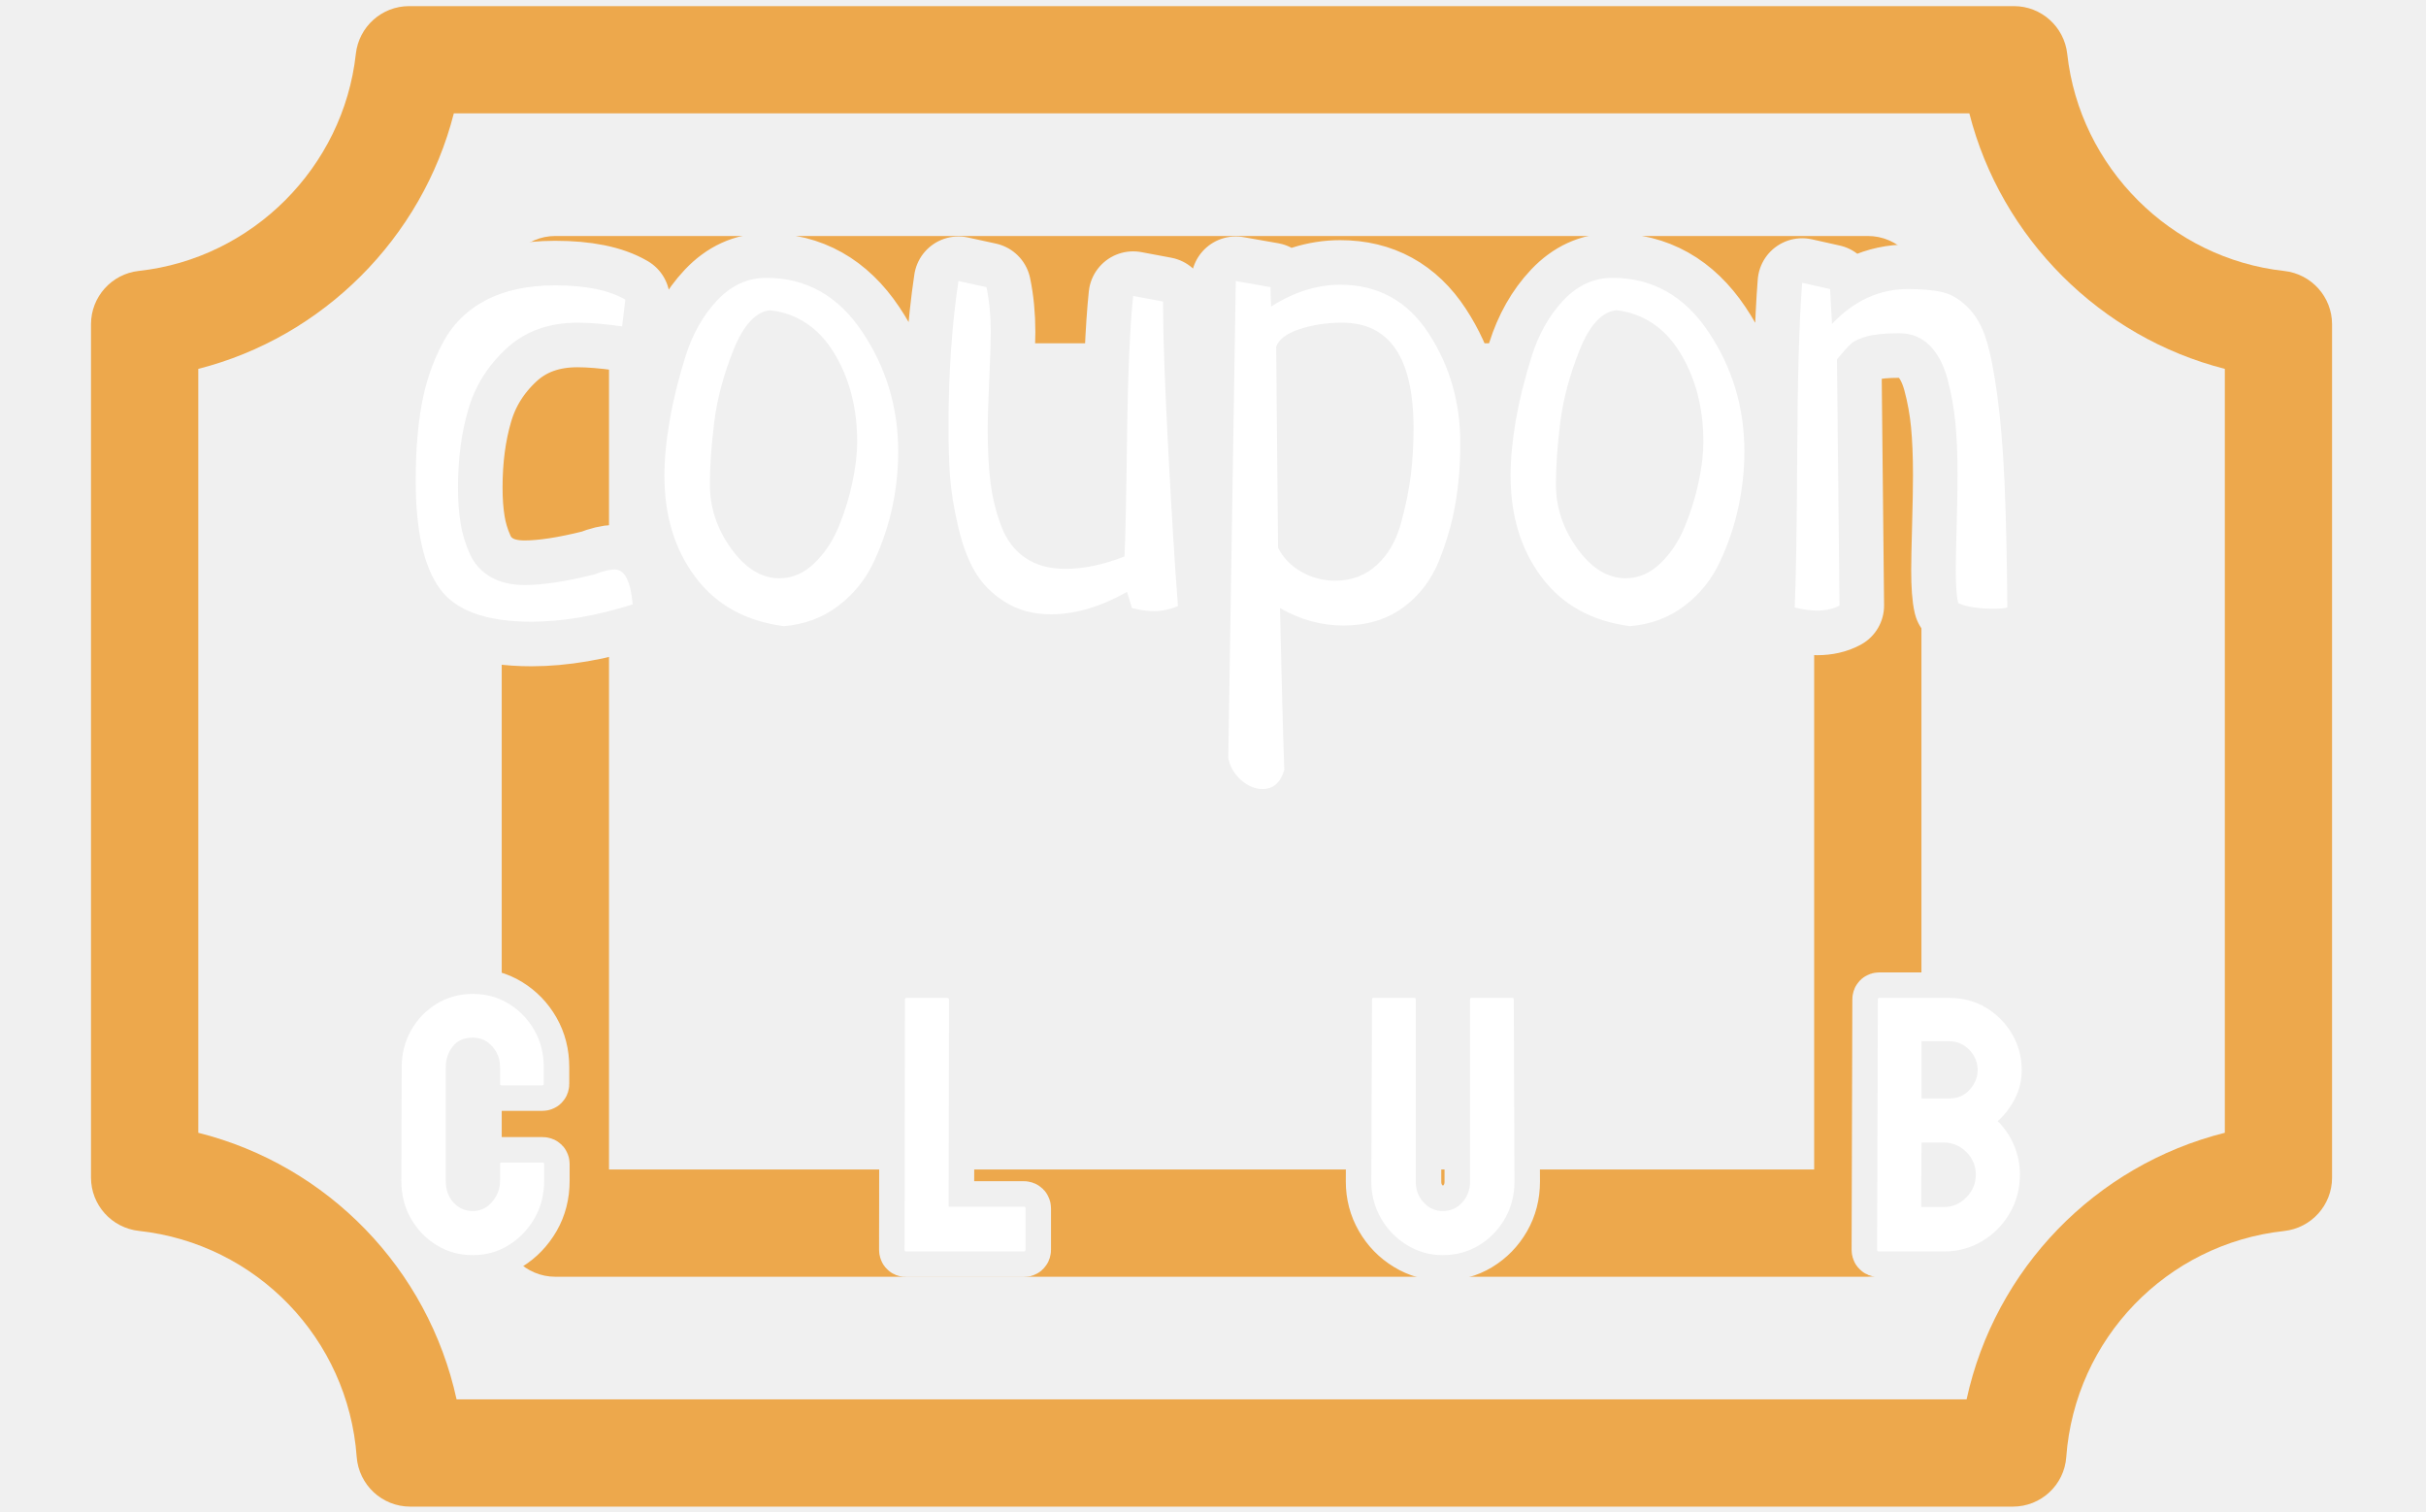
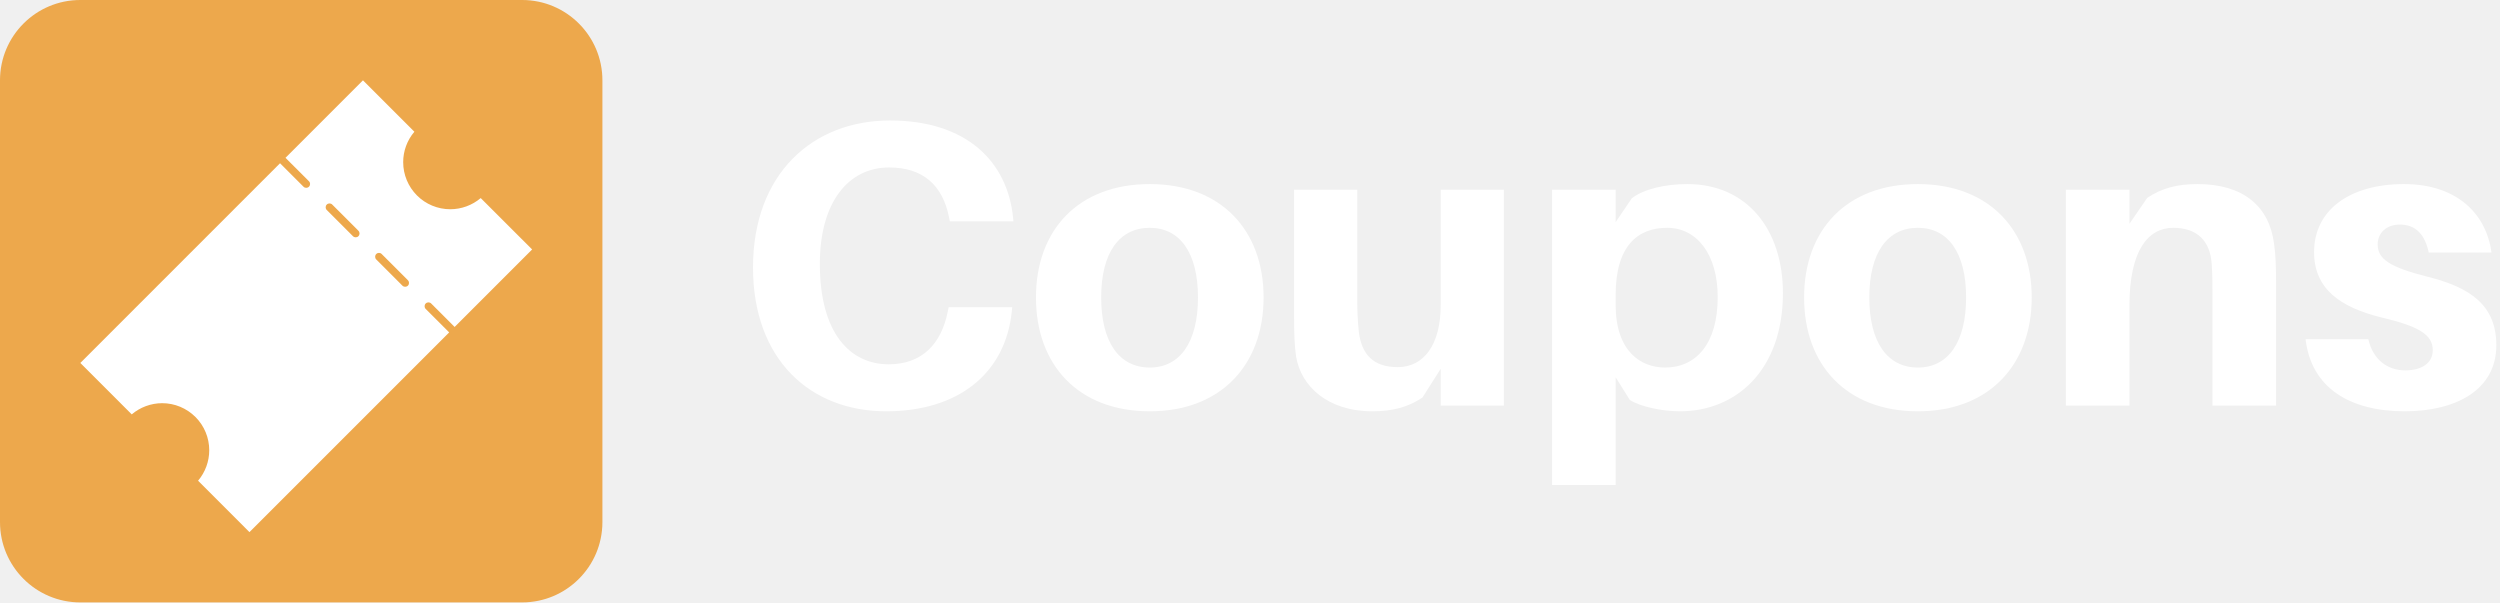
- <svg xmlns="http://www.w3.org/2000/svg" version="1.1" width="1000" height="623" viewBox="0 0 1000 623">
-   <g transform="matrix(1,0,0,1,-0.6060606,0.2522267)">
-     <svg viewBox="0 0 396 247" data-background-color="#97978d" preserveAspectRatio="xMidYMid meet" height="623" width="1000">
-       <g id="tight-bounds" transform="matrix(1,0,0,1,0.24,-0.1)">
-         <svg viewBox="0 0 395.52 247.2" height="247.2" width="395.52">
-           <g>
-             <svg />
-           </g>
-           <g>
-             <svg viewBox="0 0 395.52 247.2" height="247.2" width="395.52">
-               <mask id="cfb7c2a8-1762-4144-8922-e5c05bb94cd4">
-                 <rect width="640" height="400" fill="white" />
-                 <g transform="matrix(1,0,0,1,57.48578,37.08)">
-                   <svg viewBox="0 0 280.548 173.04" height="173.04" width="280.548">
-                     <g>
-                       <svg viewBox="0 0 280.548 173.04" height="173.04" width="280.548">
-                         <g>
-                           <svg viewBox="0 0 316.416 195.163" height="173.04" width="280.548">
-                             <g>
-                               <svg viewBox="0 0 316.416 195.163" height="195.163" width="316.416">
-                                 <g id="SvgjsG1003">
-                                   <svg viewBox="0 0 316.416 195.163" height="195.163" width="316.416" id="SvgjsSvg1002">
-                                     <g>
-                                       <svg viewBox="0 0 316.416 112.991" height="112.991" width="316.416">
-                                         <g transform="matrix(1,0,0,1,0,0)">
-                                           <svg width="316.416" viewBox="-2 -29.93 132.99 48.14" height="112.991" data-palette-color="#ffffff">
-                                             <path d="M18.46-24.22L18.46-24.22 18.21-22.12Q16.16-22.41 14.7-22.41L14.7-22.41Q11.33-22.41 9.13-20.39 6.93-18.36 6.13-15.6 5.32-12.84 5.32-9.47L5.32-9.47Q5.32-7.91 5.52-6.69 5.71-5.47 6.23-4.3 6.74-3.13 7.84-2.47 8.94-1.81 10.55-1.81L10.55-1.81Q12.7-1.81 16.02-2.64L16.02-2.64Q17.04-3.03 17.63-3.03L17.63-3.03Q18.8-3.03 19.04-0.29L19.04-0.29Q14.75 1.07 11.08 1.07L11.08 1.07Q5.76 1.07 3.88-1.54 2-4.15 2-10.01L2-10.01Q2-13.43 2.47-15.99 2.93-18.55 4.1-20.78 5.27-23 7.5-24.17 9.72-25.34 12.94-25.34L12.94-25.34Q16.55-25.34 18.46-24.22ZM21.53-10.4L21.53-10.4Q21.53-12.35 21.95-14.75 22.36-17.14 23.19-19.78 24.02-22.41 25.68-24.17 27.34-25.93 29.54-25.93L29.54-25.93Q34.23-25.93 37.06-21.7 39.89-17.48 39.89-12.3L39.89-12.3Q39.89-10.11 39.43-7.93 38.96-5.76 37.99-3.66 37.01-1.56 35.18-0.17 33.35 1.22 30.91 1.42L30.91 1.42Q26.41 0.83 23.97-2.42 21.53-5.66 21.53-10.4ZM29.83-23.39L29.83-23.39Q28.12-23.19 26.95-20.26 25.78-17.33 25.44-14.58 25.1-11.82 25.1-9.72L25.1-9.72Q25.1-6.98 26.78-4.66 28.46-2.34 30.56-2.34L30.56-2.34Q32.08-2.34 33.3-3.52 34.52-4.69 35.23-6.42 35.94-8.15 36.3-9.91 36.67-11.67 36.67-13.04L36.67-13.04Q36.67-17.04 34.86-20.02 33.05-23 29.83-23.39ZM58.34-24.51L58.34-24.51 60.69-24.07 60.69-23.58Q60.69-20.26 61.1-12.35 61.52-4.44 61.86-0.15L61.86-0.15Q60.88 0.24 60 0.24L60 0.24Q59.22 0.24 58.25 0L58.25 0 57.86-1.27Q54.73 0.49 51.9 0.49L51.9 0.49Q49.8 0.49 48.26-0.49 46.72-1.46 45.89-2.91 45.06-4.35 44.58-6.47 44.09-8.59 43.96-10.33 43.84-12.06 43.84-14.21L43.84-14.21Q43.84-20.46 44.62-25.68L44.62-25.68 46.82-25.2Q47.16-23.58 47.16-21.68L47.16-21.68Q47.16-20.61 47.04-17.97 46.92-15.33 46.92-13.96L46.92-13.96Q46.92-11.57 47.14-9.84 47.36-8.11 47.97-6.47 48.58-4.83 49.85-3.96 51.12-3.08 53.02-3.08L53.02-3.08Q55.17-3.08 57.66-4.05L57.66-4.05Q57.76-5.86 57.86-13.31 57.95-20.75 58.34-24.51ZM65.81 11.77L66.4-25.68 69.13-25.2Q69.13-24.17 69.18-23.68L69.18-23.68Q71.87-25.39 74.6-25.39L74.6-25.39Q79.05-25.39 81.54-21.58 84.03-17.77 84.03-12.94L84.03-12.94Q84.03-10.5 83.66-8.28 83.29-6.05 82.37-3.74 81.44-1.42 79.51-0.02 77.58 1.37 74.85 1.37L74.85 1.37Q72.26 1.37 69.87 0L69.87 0Q70.06 8.54 70.21 12.7L70.21 12.7Q69.77 14.21 68.5 14.21L68.5 14.21Q67.62 14.21 66.81 13.5 66.01 12.79 65.81 11.77L65.81 11.77ZM69.57-20.51L69.57-20.51 69.72-4.74Q70.31-3.56 71.53-2.86 72.75-2.15 74.21-2.15L74.21-2.15Q76.12-2.15 77.46-3.37 78.8-4.59 79.36-6.62 79.92-8.64 80.14-10.4 80.36-12.16 80.36-14.11L80.36-14.11Q80.36-22.41 74.75-22.41L74.75-22.41Q72.94-22.41 71.4-21.9 69.87-21.39 69.57-20.51ZM87.98-10.4L87.98-10.4Q87.98-12.35 88.39-14.75 88.81-17.14 89.64-19.78 90.47-22.41 92.13-24.17 93.79-25.93 95.99-25.93L95.99-25.93Q100.67-25.93 103.51-21.7 106.34-17.48 106.34-12.3L106.34-12.3Q106.34-10.11 105.87-7.93 105.41-5.76 104.43-3.66 103.46-1.56 101.63-0.17 99.79 1.22 97.35 1.42L97.35 1.42Q92.86 0.83 90.42-2.42 87.98-5.66 87.98-10.4ZM96.28-23.39L96.28-23.39Q94.57-23.19 93.4-20.26 92.23-17.33 91.88-14.58 91.54-11.82 91.54-9.72L91.54-9.72Q91.54-6.98 93.23-4.66 94.91-2.34 97.01-2.34L97.01-2.34Q98.53-2.34 99.75-3.52 100.97-4.69 101.67-6.42 102.38-8.15 102.75-9.91 103.12-11.67 103.12-13.04L103.12-13.04Q103.12-17.04 101.31-20.02 99.5-23 96.28-23.39ZM113.61-19.53L113.61-19.53 113.81-0.2Q113.07 0.2 112.05 0.2L112.05 0.2Q111.27 0.2 110.29-0.05L110.29-0.05Q110.44-3.13 110.49-12.16 110.53-21.19 110.88-25.54L110.88-25.54 113.07-25.05 113.22-22.31Q115.81-25.05 119.18-25.05L119.18-25.05Q120.89-25.05 121.91-24.8 122.94-24.56 123.89-23.61 124.84-22.66 125.33-21.09 125.82-19.53 126.21-16.63 126.6-13.72 126.77-9.84 126.94-5.96 126.99-0.05L126.99-0.05Q126.7 0.05 125.87 0.05L125.87 0.05Q124.11 0.05 123.13-0.39L123.13-0.39Q122.94-1.17 122.94-2.98L122.94-2.98Q122.94-3.91 123.01-6.47 123.08-9.03 123.08-10.45L123.08-10.45Q123.08-12.79 122.91-14.55 122.74-16.31 122.28-18.02 121.81-19.73 120.86-20.65 119.91-21.58 118.49-21.58L118.49-21.58Q116.88-21.58 115.98-21.34 115.08-21.09 114.71-20.75 114.34-20.41 113.61-19.53Z" opacity="1" transform="matrix(1,0,0,1,0,0)" fill="black" class="wordmark-text-0" id="SvgjsPath1001" stroke-width="7" stroke="black" stroke-linejoin="round" />
-                                           </svg>
-                                         </g>
-                                       </svg>
-                                     </g>
-                                     <g transform="matrix(1,0,0,1,3.5,135.7042)">
-                                       <svg viewBox="0 0 309.416 59.459" height="59.459" width="309.416">
-                                         <g transform="matrix(1,0,0,1,0,0)">
-                                           <svg width="309.416" viewBox="-2.6 -39.35 230.4 43.85" height="59.459" data-palette-color="#ffffff">
-                                             <path d="M11.2 0.5L11.2 0.5Q8.45 0.5 6.23-0.88 4-2.25 2.7-4.55 1.4-6.85 1.4-9.7L1.4-9.7 1.45-25.3Q1.45-28.05 2.73-30.33 4-32.6 6.23-33.98 8.45-35.35 11.2-35.35L11.2-35.35Q13.95-35.35 16.15-34 18.35-32.65 19.65-30.38 20.95-28.1 20.95-25.3L20.95-25.3 20.95-23Q20.95-22.8 20.75-22.8L20.75-22.8 15.15-22.8Q14.95-22.8 14.95-23L14.95-23 14.95-25.3Q14.95-26.95 13.88-28.15 12.8-29.35 11.2-29.35L11.2-29.35Q9.4-29.35 8.45-28.13 7.5-26.9 7.5-25.3L7.5-25.3 7.5-9.7Q7.5-7.85 8.58-6.7 9.65-5.55 11.2-5.55L11.2-5.55Q12.8-5.55 13.88-6.83 14.95-8.1 14.95-9.7L14.95-9.7 14.95-12Q14.95-12.2 15.15-12.2L15.15-12.2 20.8-12.2Q21-12.2 21-12L21-12 21-9.7Q21-6.85 19.68-4.55 18.35-2.25 16.15-0.88 13.95 0.5 11.2 0.5ZM86.82 0L70.67 0Q70.47 0 70.47-0.25L70.47-0.25 70.52-34.55Q70.52-34.8 70.77-34.8L70.77-34.8 76.32-34.8Q76.57-34.8 76.57-34.55L76.57-34.55 76.52-6.15 86.82-6.15Q87.07-6.15 87.07-5.9L87.07-5.9 87.07-0.25Q87.07 0 86.82 0L86.82 0ZM144.33 0.5L144.33 0.5Q141.68 0.5 139.43-0.88 137.18-2.25 135.86-4.55 134.53-6.85 134.53-9.6L134.53-9.6 134.63-34.6Q134.63-34.8 134.83-34.8L134.83-34.8 140.43-34.8Q140.63-34.8 140.63-34.6L140.63-34.6 140.63-9.6Q140.63-7.9 141.71-6.73 142.78-5.55 144.33-5.55L144.33-5.55Q145.93-5.55 147.01-6.73 148.08-7.9 148.08-9.6L148.08-9.6 148.08-34.6Q148.08-34.8 148.28-34.8L148.28-34.8 153.88-34.8Q154.08-34.8 154.08-34.6L154.08-34.6 154.18-9.6Q154.18-6.8 152.86-4.5 151.53-2.2 149.31-0.85 147.08 0.5 144.33 0.5ZM213.1 0L204.15 0Q203.95 0 203.95-0.25L203.95-0.25 204.05-34.6Q204.05-34.8 204.25-34.8L204.25-34.8 213.85-34.8Q216.7-34.8 218.95-33.43 221.2-32.05 222.5-29.8 223.8-27.55 223.8-24.9L223.8-24.9Q223.8-22.75 222.83-20.9 221.85-19.05 220.5-17.9L220.5-17.9Q221.95-16.45 222.75-14.55 223.55-12.65 223.55-10.55L223.55-10.55Q223.55-7.65 222.15-5.25 220.75-2.85 218.38-1.43 216 0 213.1 0L213.1 0ZM210.05-28.85L210.05-21 213.85-21Q215.6-21 216.68-22.23 217.75-23.45 217.75-24.9L217.75-24.9Q217.75-26.5 216.6-27.68 215.45-28.85 213.85-28.85L213.85-28.85 210.05-28.85ZM210.05-14.95L210-6.1 213.1-6.1Q214.9-6.1 216.2-7.43 217.5-8.75 217.5-10.55L217.5-10.55Q217.5-12.35 216.2-13.65 214.9-14.95 213.1-14.95L213.1-14.95 210.05-14.95Z" opacity="1" transform="matrix(1,0,0,1,0,0)" fill="black" class="slogan-text-1" id="SvgjsPath1000" stroke-width="7" stroke="black" stroke-linejoin="round" />
-                                           </svg>
-                                         </g>
-                                       </svg>
-                                     </g>
-                                   </svg>
-                                 </g>
-                               </svg>
-                             </g>
-                           </svg>
-                         </g>
-                       </svg>
-                     </g>
-                   </svg>
-                 </g>
-               </mask>
-               <g transform="matrix(1,0,0,1,57.48578,37.08)">
-                 <svg viewBox="0 0 280.548 173.04" height="173.04" width="280.548">
-                   <g>
-                     <svg viewBox="0 0 280.548 173.04" height="173.04" width="280.548">
-                       <g>
-                         <svg viewBox="0 0 316.416 195.163" height="173.04" width="280.548">
-                           <g>
-                             <svg viewBox="0 0 316.416 195.163" height="195.163" width="316.416">
-                               <g id="textblocktransform">
-                                 <svg viewBox="0 0 316.416 195.163" height="195.163" width="316.416" id="textblock">
-                                   <g>
-                                     <svg viewBox="0 0 316.416 112.991" height="112.991" width="316.416">
-                                       <g transform="matrix(1,0,0,1,0,0)">
-                                         <svg width="316.416" viewBox="-2 -29.93 132.99 48.14" height="112.991" data-palette-color="#ffffff">
-                                           <path d="M18.46-24.22L18.46-24.22 18.21-22.12Q16.16-22.41 14.7-22.41L14.7-22.41Q11.33-22.41 9.13-20.39 6.93-18.36 6.13-15.6 5.32-12.84 5.32-9.47L5.32-9.47Q5.32-7.91 5.52-6.69 5.71-5.47 6.23-4.3 6.74-3.13 7.84-2.47 8.94-1.81 10.55-1.81L10.55-1.81Q12.7-1.81 16.02-2.64L16.02-2.64Q17.04-3.03 17.63-3.03L17.63-3.03Q18.8-3.03 19.04-0.29L19.04-0.29Q14.75 1.07 11.08 1.07L11.08 1.07Q5.76 1.07 3.88-1.54 2-4.15 2-10.01L2-10.01Q2-13.43 2.47-15.99 2.93-18.55 4.1-20.78 5.27-23 7.5-24.17 9.72-25.34 12.94-25.34L12.94-25.34Q16.55-25.34 18.46-24.22ZM21.53-10.4L21.53-10.4Q21.53-12.35 21.95-14.75 22.36-17.14 23.19-19.78 24.02-22.41 25.68-24.17 27.34-25.93 29.54-25.93L29.54-25.93Q34.23-25.93 37.06-21.7 39.89-17.48 39.89-12.3L39.89-12.3Q39.89-10.11 39.43-7.93 38.96-5.76 37.99-3.66 37.01-1.56 35.18-0.17 33.35 1.22 30.91 1.42L30.91 1.42Q26.41 0.83 23.97-2.42 21.53-5.66 21.53-10.4ZM29.83-23.39L29.83-23.39Q28.12-23.19 26.95-20.26 25.78-17.33 25.44-14.58 25.1-11.82 25.1-9.72L25.1-9.72Q25.1-6.98 26.78-4.66 28.46-2.34 30.56-2.34L30.56-2.34Q32.08-2.34 33.3-3.52 34.52-4.69 35.23-6.42 35.94-8.15 36.3-9.91 36.67-11.67 36.67-13.04L36.67-13.04Q36.67-17.04 34.86-20.02 33.05-23 29.83-23.39ZM58.34-24.51L58.34-24.51 60.69-24.07 60.69-23.58Q60.69-20.26 61.1-12.35 61.52-4.44 61.86-0.15L61.86-0.15Q60.88 0.24 60 0.24L60 0.24Q59.22 0.24 58.25 0L58.25 0 57.86-1.27Q54.73 0.49 51.9 0.49L51.9 0.49Q49.8 0.49 48.26-0.49 46.72-1.46 45.89-2.91 45.06-4.35 44.58-6.47 44.09-8.59 43.96-10.33 43.84-12.06 43.84-14.21L43.84-14.21Q43.84-20.46 44.62-25.68L44.62-25.68 46.82-25.2Q47.16-23.58 47.16-21.68L47.16-21.68Q47.16-20.61 47.04-17.97 46.92-15.33 46.92-13.96L46.92-13.96Q46.92-11.57 47.14-9.84 47.36-8.11 47.97-6.47 48.58-4.83 49.85-3.96 51.12-3.08 53.02-3.08L53.02-3.08Q55.17-3.08 57.66-4.05L57.66-4.05Q57.76-5.86 57.86-13.31 57.95-20.75 58.34-24.51ZM65.81 11.77L66.4-25.68 69.13-25.2Q69.13-24.17 69.18-23.68L69.18-23.68Q71.87-25.39 74.6-25.39L74.6-25.39Q79.05-25.39 81.54-21.58 84.03-17.77 84.03-12.94L84.03-12.94Q84.03-10.5 83.66-8.28 83.29-6.05 82.37-3.74 81.44-1.42 79.51-0.02 77.58 1.37 74.85 1.37L74.85 1.37Q72.26 1.37 69.87 0L69.87 0Q70.06 8.54 70.21 12.7L70.21 12.7Q69.77 14.21 68.5 14.21L68.5 14.21Q67.62 14.21 66.81 13.5 66.01 12.79 65.81 11.77L65.81 11.77ZM69.57-20.51L69.57-20.51 69.72-4.74Q70.31-3.56 71.53-2.86 72.75-2.15 74.21-2.15L74.21-2.15Q76.12-2.15 77.46-3.37 78.8-4.59 79.36-6.62 79.92-8.64 80.14-10.4 80.36-12.16 80.36-14.11L80.36-14.11Q80.36-22.41 74.75-22.41L74.75-22.41Q72.94-22.41 71.4-21.9 69.87-21.39 69.57-20.51ZM87.98-10.4L87.98-10.4Q87.98-12.35 88.39-14.75 88.81-17.14 89.64-19.78 90.47-22.41 92.13-24.17 93.79-25.93 95.99-25.93L95.99-25.93Q100.67-25.93 103.51-21.7 106.34-17.48 106.34-12.3L106.34-12.3Q106.34-10.11 105.87-7.93 105.41-5.76 104.43-3.66 103.46-1.56 101.63-0.17 99.79 1.22 97.35 1.42L97.35 1.42Q92.86 0.83 90.42-2.42 87.98-5.66 87.98-10.4ZM96.28-23.39L96.28-23.39Q94.57-23.19 93.4-20.26 92.23-17.33 91.88-14.58 91.54-11.82 91.54-9.72L91.54-9.72Q91.54-6.98 93.23-4.66 94.91-2.34 97.01-2.34L97.01-2.34Q98.53-2.34 99.75-3.52 100.97-4.69 101.67-6.42 102.38-8.15 102.75-9.91 103.12-11.67 103.12-13.04L103.12-13.04Q103.12-17.04 101.31-20.02 99.5-23 96.28-23.39ZM113.61-19.53L113.61-19.53 113.81-0.2Q113.07 0.2 112.05 0.2L112.05 0.2Q111.27 0.2 110.29-0.05L110.29-0.05Q110.44-3.13 110.49-12.16 110.53-21.19 110.88-25.54L110.88-25.54 113.07-25.05 113.22-22.31Q115.81-25.05 119.18-25.05L119.18-25.05Q120.89-25.05 121.91-24.8 122.94-24.56 123.89-23.61 124.84-22.66 125.33-21.09 125.82-19.53 126.21-16.63 126.6-13.72 126.77-9.84 126.94-5.96 126.99-0.05L126.99-0.05Q126.7 0.05 125.87 0.05L125.87 0.05Q124.11 0.05 123.13-0.39L123.13-0.39Q122.94-1.17 122.94-2.98L122.94-2.98Q122.94-3.91 123.01-6.47 123.08-9.03 123.08-10.45L123.08-10.45Q123.08-12.79 122.91-14.55 122.74-16.31 122.28-18.02 121.81-19.73 120.86-20.65 119.91-21.58 118.49-21.58L118.49-21.58Q116.88-21.58 115.98-21.34 115.08-21.09 114.71-20.75 114.34-20.41 113.61-19.53Z" opacity="1" transform="matrix(1,0,0,1,0,0)" fill="#ffffff" class="wordmark-text-0" data-fill-palette-color="primary" id="text-0" />
-                                         </svg>
-                                       </g>
-                                     </svg>
-                                   </g>
-                                   <g transform="matrix(1,0,0,1,3.5,135.7042)">
-                                     <svg viewBox="0 0 309.416 59.459" height="59.459" width="309.416">
-                                       <g transform="matrix(1,0,0,1,0,0)">
-                                         <svg width="309.416" viewBox="-2.6 -39.35 230.4 43.85" height="59.459" data-palette-color="#ffffff">
-                                           <path d="M11.2 0.5L11.2 0.5Q8.45 0.5 6.23-0.88 4-2.25 2.7-4.55 1.4-6.85 1.4-9.7L1.4-9.7 1.45-25.3Q1.45-28.05 2.73-30.33 4-32.6 6.23-33.98 8.45-35.35 11.2-35.35L11.2-35.35Q13.95-35.35 16.15-34 18.35-32.65 19.65-30.38 20.95-28.1 20.95-25.3L20.95-25.3 20.95-23Q20.95-22.8 20.75-22.8L20.75-22.8 15.15-22.8Q14.95-22.8 14.95-23L14.95-23 14.95-25.3Q14.95-26.95 13.88-28.15 12.8-29.35 11.2-29.35L11.2-29.35Q9.4-29.35 8.45-28.13 7.5-26.9 7.5-25.3L7.5-25.3 7.5-9.7Q7.5-7.85 8.58-6.7 9.65-5.55 11.2-5.55L11.2-5.55Q12.8-5.55 13.88-6.83 14.95-8.1 14.95-9.7L14.95-9.7 14.95-12Q14.95-12.2 15.15-12.2L15.15-12.2 20.8-12.2Q21-12.2 21-12L21-12 21-9.7Q21-6.85 19.68-4.55 18.35-2.25 16.15-0.88 13.95 0.5 11.2 0.5ZM86.82 0L70.67 0Q70.47 0 70.47-0.25L70.47-0.25 70.52-34.55Q70.52-34.8 70.77-34.8L70.77-34.8 76.32-34.8Q76.57-34.8 76.57-34.55L76.57-34.55 76.52-6.15 86.82-6.15Q87.07-6.15 87.07-5.9L87.07-5.9 87.07-0.25Q87.07 0 86.82 0L86.82 0ZM144.33 0.5L144.33 0.5Q141.68 0.5 139.43-0.88 137.18-2.25 135.86-4.55 134.53-6.85 134.53-9.6L134.53-9.6 134.63-34.6Q134.63-34.8 134.83-34.8L134.83-34.8 140.43-34.8Q140.63-34.8 140.63-34.6L140.63-34.6 140.63-9.6Q140.63-7.9 141.71-6.73 142.78-5.55 144.33-5.55L144.33-5.55Q145.93-5.55 147.01-6.73 148.08-7.9 148.08-9.6L148.08-9.6 148.08-34.6Q148.08-34.8 148.28-34.8L148.28-34.8 153.88-34.8Q154.08-34.8 154.08-34.6L154.08-34.6 154.18-9.6Q154.18-6.8 152.86-4.5 151.53-2.2 149.31-0.85 147.08 0.5 144.33 0.5ZM213.1 0L204.15 0Q203.95 0 203.95-0.25L203.95-0.25 204.05-34.6Q204.05-34.8 204.25-34.8L204.25-34.8 213.85-34.8Q216.7-34.8 218.95-33.43 221.2-32.05 222.5-29.8 223.8-27.55 223.8-24.9L223.8-24.9Q223.8-22.75 222.83-20.9 221.85-19.05 220.5-17.9L220.5-17.9Q221.95-16.45 222.75-14.55 223.55-12.65 223.55-10.55L223.55-10.55Q223.55-7.65 222.15-5.25 220.75-2.85 218.38-1.43 216 0 213.1 0L213.1 0ZM210.05-28.85L210.05-21 213.85-21Q215.6-21 216.68-22.23 217.75-23.45 217.75-24.9L217.75-24.9Q217.75-26.5 216.6-27.68 215.45-28.85 213.85-28.85L213.85-28.85 210.05-28.85ZM210.05-14.95L210-6.1 213.1-6.1Q214.9-6.1 216.2-7.43 217.5-8.75 217.5-10.55L217.5-10.55Q217.5-12.35 216.2-13.65 214.9-14.95 213.1-14.95L213.1-14.95 210.05-14.95Z" opacity="1" transform="matrix(1,0,0,1,0,0)" fill="#ffffff" class="slogan-text-1" data-fill-palette-color="secondary" id="text-1" />
-                                         </svg>
-                                       </g>
-                                     </svg>
-                                   </g>
-                                 </svg>
-                               </g>
-                             </svg>
-                           </g>
-                         </svg>
-                       </g>
-                     </svg>
-                   </g>
-                 </svg>
-               </g>
-               <g mask="url(#cfb7c2a8-1762-4144-8922-e5c05bb94cd4)">
-                 <g transform="matrix(8.766222, 0, 0, 8.766222, 14.638, 1)">
-                   <svg version="1.1" x="0" y="0" viewBox="2.51 11.011 41.779 27.971" enable-background="new 0 0 48 48" xml:space="preserve" height="27.971" width="41.779" class="icon-none" data-fill-palette-color="accent" id="none">
-                     <g fill="#eda84c" data-fill-palette-color="accent">
-                       <path d="M38.339 38.982H8.461c-0.524 0-0.959-0.405-0.998-0.928-0.159-2.201-1.867-3.973-4.061-4.212-0.507-0.056-0.892-0.483-0.892-0.994V16.941c0-0.51 0.384-0.938 0.892-0.994 2.113-0.231 3.814-1.932 4.045-4.045 0.056-0.507 0.484-0.891 0.994-0.891h29.917c0.51 0 0.938 0.384 0.994 0.891 0.232 2.114 1.934 3.815 4.045 4.046 0.508 0.056 0.892 0.484 0.892 0.994v15.908c0 0.511-0.385 0.938-0.892 0.994-2.193 0.238-3.901 2.011-4.063 4.212C39.298 38.578 38.863 38.982 38.339 38.982zM9.325 36.982h28.151c0.53-2.433 2.399-4.363 4.814-4.969v-14.24c-2.323-0.591-4.171-2.439-4.763-4.763H9.274c-0.592 2.324-2.439 4.172-4.764 4.763v14.24C6.927 32.62 8.795 34.551 9.325 36.982z" fill="#eda84c" data-fill-palette-color="accent" />
-                     </g>
-                     <g fill="#eda84c" data-fill-palette-color="accent">
-                       <path d="M35.634 34.697H11.167c-0.552 0-1-0.447-1-1V16.296c0-0.552 0.448-1 1-1h24.467c0.553 0 1 0.448 1 1v17.401C36.634 34.25 36.187 34.697 35.634 34.697zM12.167 32.697h22.467V17.296H12.167V32.697z" fill="#eda84c" data-fill-palette-color="accent" />
-                     </g>
-                   </svg>
-                 </g>
-               </g>
-             </svg>
-           </g>
-           <defs />
-         </svg>
-         <rect width="395.52" height="247.2" fill="none" stroke="none" visibility="hidden" />
-       </g>
-     </svg>
+ <svg xmlns="http://www.w3.org/2000/svg" width="249" height="60" viewBox="0 0 249 60" fill="none">
+   <g id="coupon-full-logo" clip-path="url(#clip0_62_2)">
+     <g id="coupon-logo">
+       <path id="logo-bg" d="M0 8C0 3.582 3.582 0 8 0H52C56.418 0 60 3.582 60 8V52C60 56.418 56.418 60 52 60H8C3.582 60 0 56.418 0 52V8Z" fill="#eda84c" />
+       <path id="coupon" d="M42.945 30.228L45.281 32.565L53 24.846L47.879 19.728C47.035 20.443 45.96 20.84 44.846 20.84C43.602 20.84 42.41 20.347 41.53 19.467C40.653 18.587 40.157 17.395 40.157 16.151C40.157 15.037 40.554 13.965 41.272 13.121L36.151 8L28.435 15.719L30.772 18.052C30.922 18.203 30.922 18.446 30.772 18.596C30.622 18.746 30.378 18.746 30.228 18.596L27.892 16.259L8 36.151L13.121 41.272C13.965 40.557 15.037 40.16 16.151 40.157C17.395 40.157 18.587 40.653 19.467 41.533C20.347 42.41 20.84 43.602 20.84 44.846C20.84 45.96 20.443 47.035 19.728 47.879L24.846 53L44.738 33.108L42.401 30.772C42.251 30.622 42.251 30.378 42.401 30.228C42.551 30.078 42.794 30.078 42.945 30.228ZM35.697 23.525C35.547 23.675 35.304 23.675 35.154 23.525L32.547 20.918C32.397 20.767 32.397 20.524 32.547 20.374C32.697 20.224 32.94 20.224 33.09 20.374L35.697 22.981C35.848 23.131 35.848 23.374 35.697 23.525ZM37.475 25.3C37.626 25.149 37.869 25.149 38.016 25.3L40.626 27.91C40.776 28.06 40.776 28.303 40.626 28.453C40.476 28.6 40.233 28.6 40.082 28.453L37.475 25.843C37.325 25.693 37.325 25.45 37.475 25.3Z" fill="#ffff" />
+     </g>
+     <g id="coupon-name">
+       <path id="c" d="M88.635 12C80.97 12 75 17.285 75 26.644C75 35.761 80.648 40.965 88.272 40.965C95.332 40.965 100.132 37.294 100.778 31L100.818 30.597H94.484L94.404 31C93.758 34.308 91.782 36.285 88.514 36.285C84.722 36.285 81.656 33.26 81.656 26.281C81.656 20.108 84.52 16.68 88.554 16.68C91.903 16.68 93.879 18.414 94.525 21.641L94.606 22.045H100.939L100.899 21.641C100.334 16.155 96.34 12 88.635 12Z" fill="#ffff" />
+       <path id="o" d="M114.518 18.334C107.378 18.334 103.182 22.932 103.182 29.629C103.182 36.325 107.378 40.965 114.518 40.965C121.618 40.965 125.854 36.325 125.854 29.629C125.854 22.932 121.618 18.334 114.518 18.334ZM114.518 36.608C111.492 36.608 109.677 34.107 109.677 29.629C109.677 25.151 111.492 22.69 114.518 22.69C117.503 22.69 119.319 25.151 119.319 29.629C119.319 34.107 117.503 36.608 114.518 36.608Z" fill="#ffff" />
+       <path id="u" d="M149.787 18.898H143.494V30.395C143.494 34.349 141.8 36.567 139.218 36.567C136.757 36.567 135.628 35.276 135.345 33.098C135.224 32.009 135.184 30.839 135.184 30.153V18.898H128.891V31.525C128.891 33.26 128.931 34.429 129.092 35.519C129.576 38.463 132.239 40.965 136.676 40.965C138.693 40.965 140.226 40.561 141.679 39.593L143.494 36.729V40.4H149.787V18.898Z" fill="#ffff" />
+       <path id="p" d="M168.059 18.334C165.88 18.334 163.742 18.818 162.532 19.745L160.918 22.125V18.898H154.585V48.307H160.918V37.576L162.33 39.835C163.419 40.521 165.557 40.965 167.332 40.965C172.859 40.965 177.579 36.931 177.579 29.185C177.579 22.852 173.989 18.334 168.059 18.334ZM165.84 36.608C163.419 36.608 160.918 34.994 160.918 30.355V29.387C160.918 24.465 163.137 22.69 166.042 22.69C169.027 22.69 171.084 25.353 171.084 29.588C171.084 34.268 168.906 36.608 165.84 36.608Z" fill="#ffff" />
+       <path id="o_2" d="M191.023 18.334C183.883 18.334 179.688 22.932 179.688 29.629C179.688 36.325 183.883 40.965 191.023 40.965C198.123 40.965 202.359 36.325 202.359 29.629C202.359 22.932 198.123 18.334 191.023 18.334ZM191.023 36.608C187.998 36.608 186.183 34.107 186.183 29.629C186.183 25.151 187.998 22.69 191.023 22.69C194.009 22.69 195.824 25.151 195.824 29.629C195.824 34.107 194.009 36.608 191.023 36.608Z" fill="#ffff" />
+       <path id="n" d="M226.494 24.264C226.01 20.512 223.388 18.334 218.87 18.334C216.853 18.334 215.32 18.737 213.867 19.705L212.093 22.287V18.898H205.759V40.4H212.093V30.436C212.093 24.949 213.948 22.69 216.449 22.69C218.91 22.69 220.12 24.062 220.282 26.24C220.362 27.329 220.362 28.419 220.362 29.225V40.4H226.696V28.257C226.696 26.523 226.655 25.353 226.494 24.264Z" fill="#ffff" />
+       <path id="s" d="M239.438 18.334C234.032 18.334 230.482 20.915 230.482 25.111C230.482 28.782 233.104 30.597 237.138 31.605C240.93 32.493 242.302 33.34 242.302 34.873C242.302 36.245 241.092 36.89 239.559 36.89C237.784 36.89 236.332 35.801 235.888 33.784H229.635C230.2 38.625 234.032 40.965 239.518 40.965C244.561 40.965 248.635 38.867 248.635 34.389C248.635 30.355 245.973 28.62 241.818 27.572C237.986 26.603 236.816 25.797 236.816 24.344C236.816 23.215 237.663 22.367 239.034 22.367C240.608 22.367 241.535 23.376 241.899 25.151H248.151C247.627 21.238 244.642 18.334 239.438 18.334Z" fill="#ffff" />
+     </g>
  </g>
+   <defs>
+     <clipPath id="clip0_62_2">
+       <rect width="249" height="60" fill="white" />
+     </clipPath>
+   </defs>
</svg>
